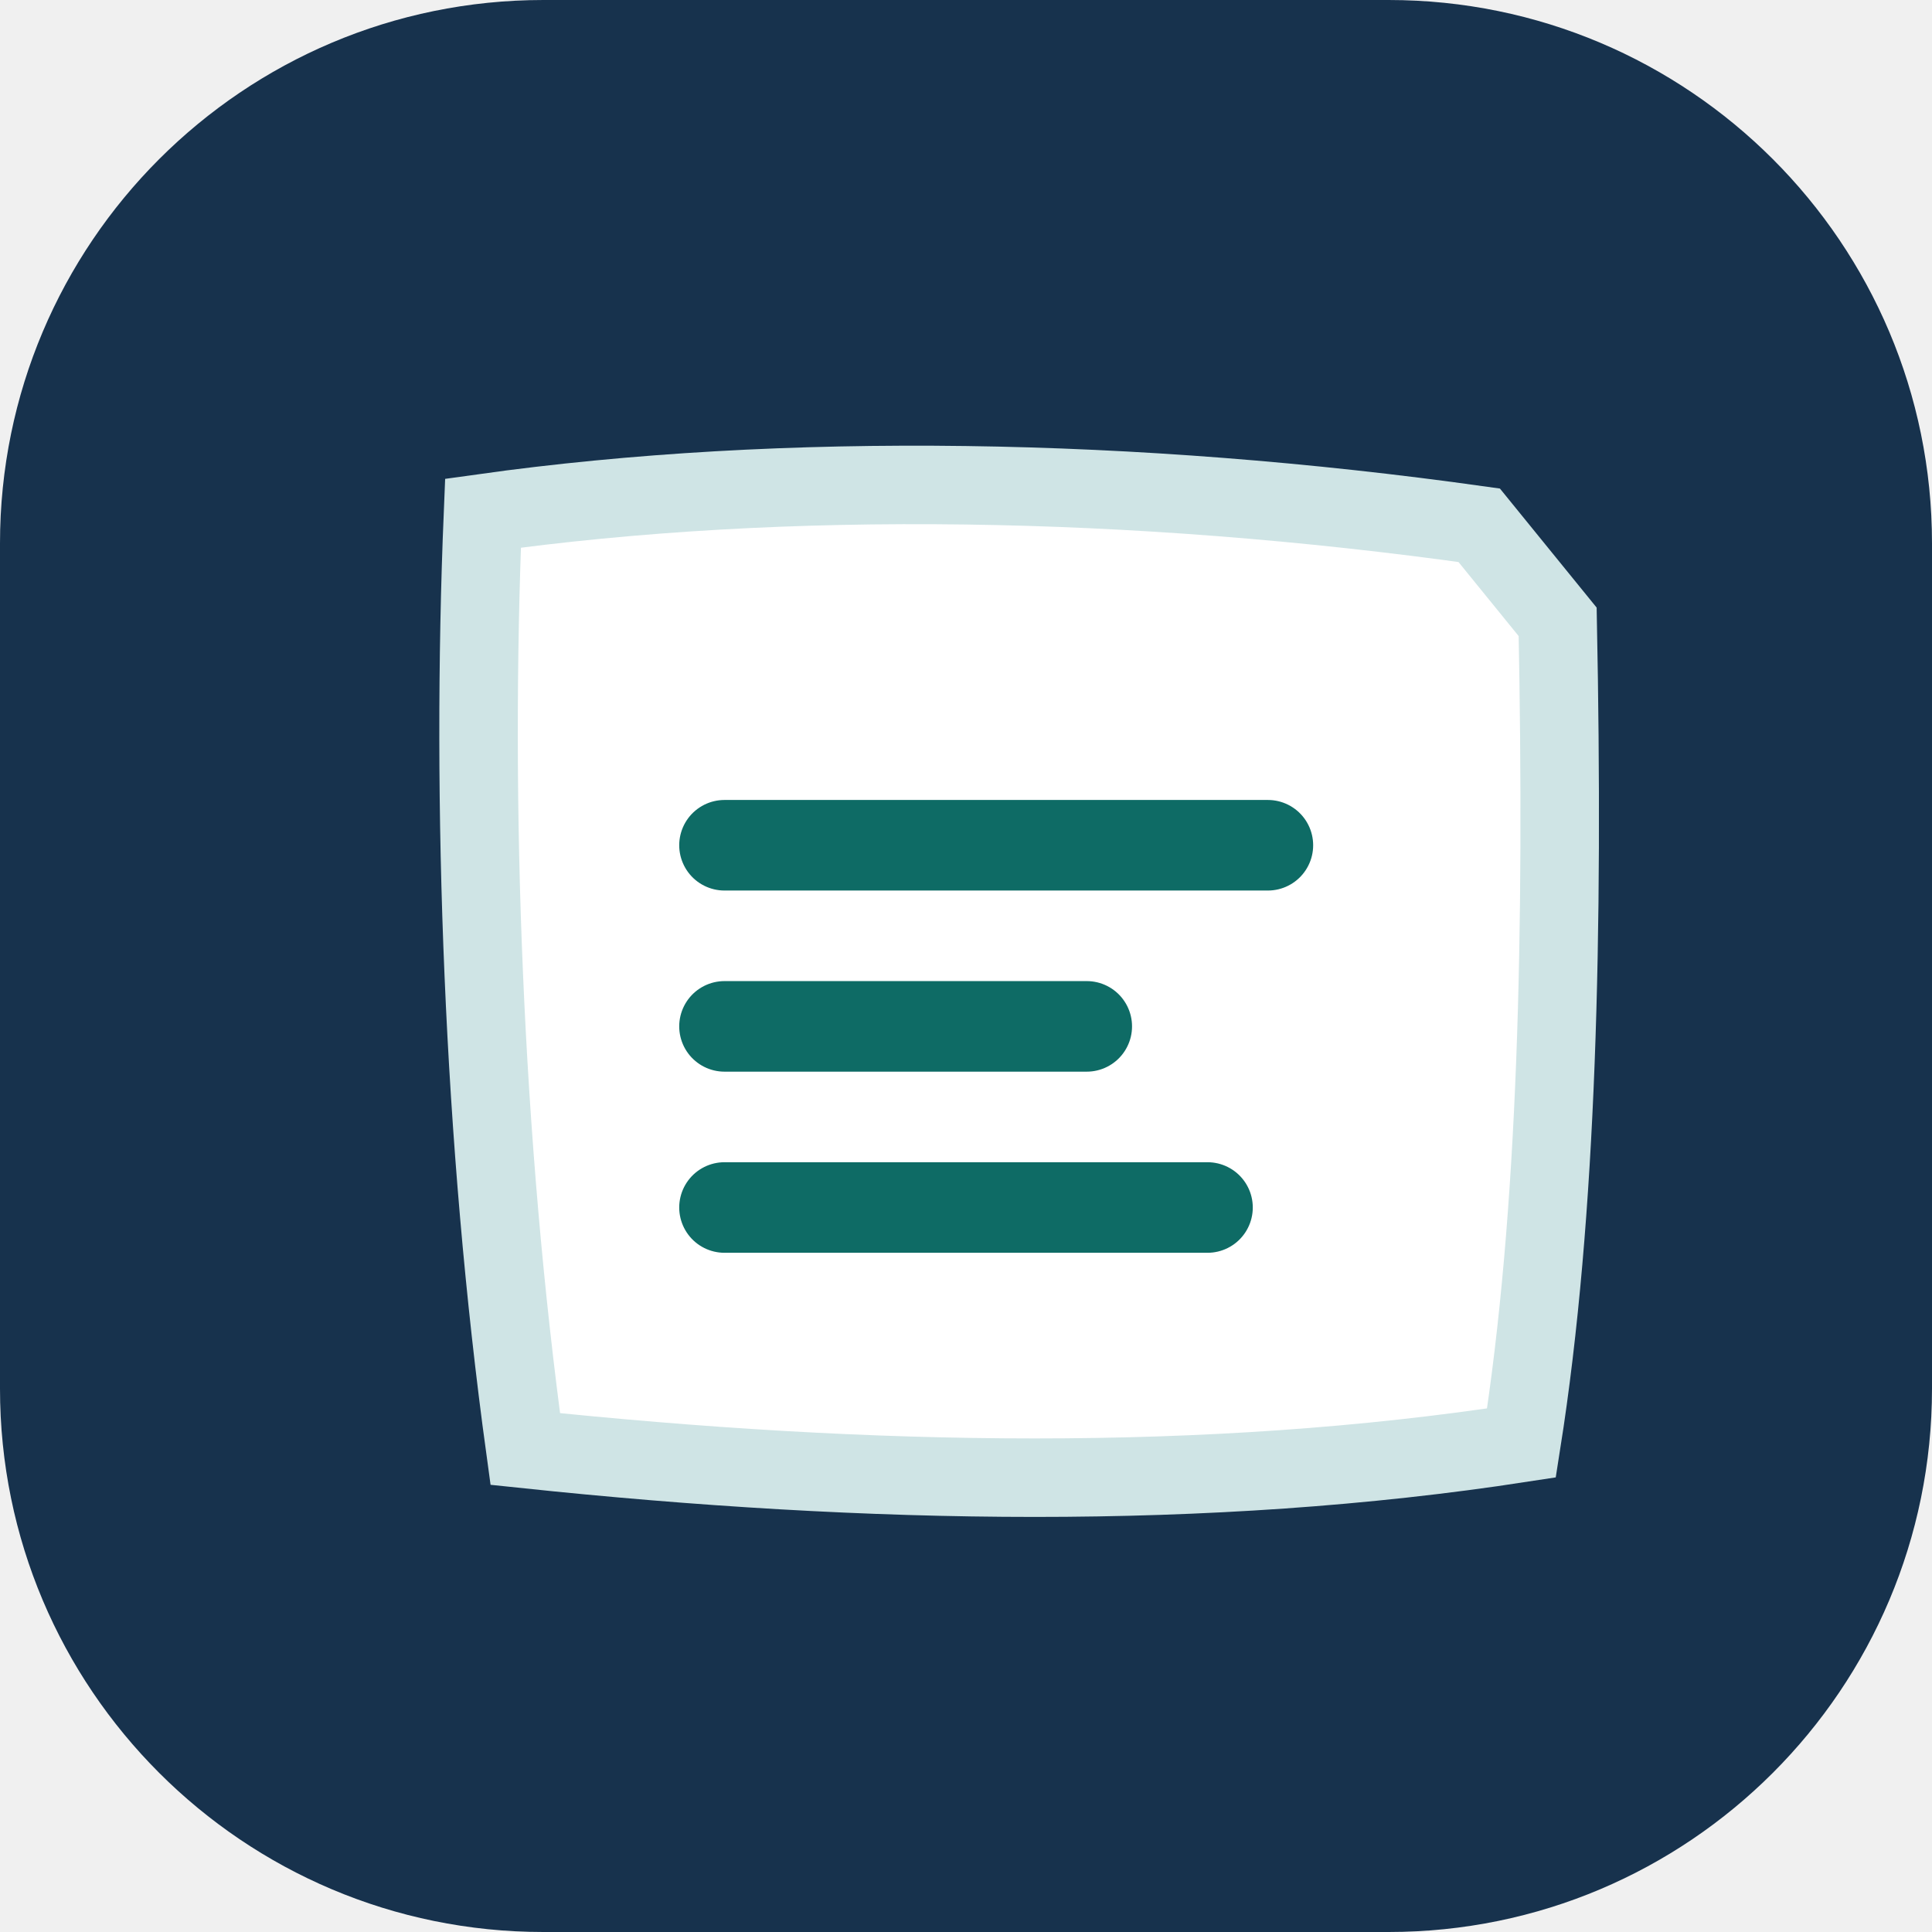
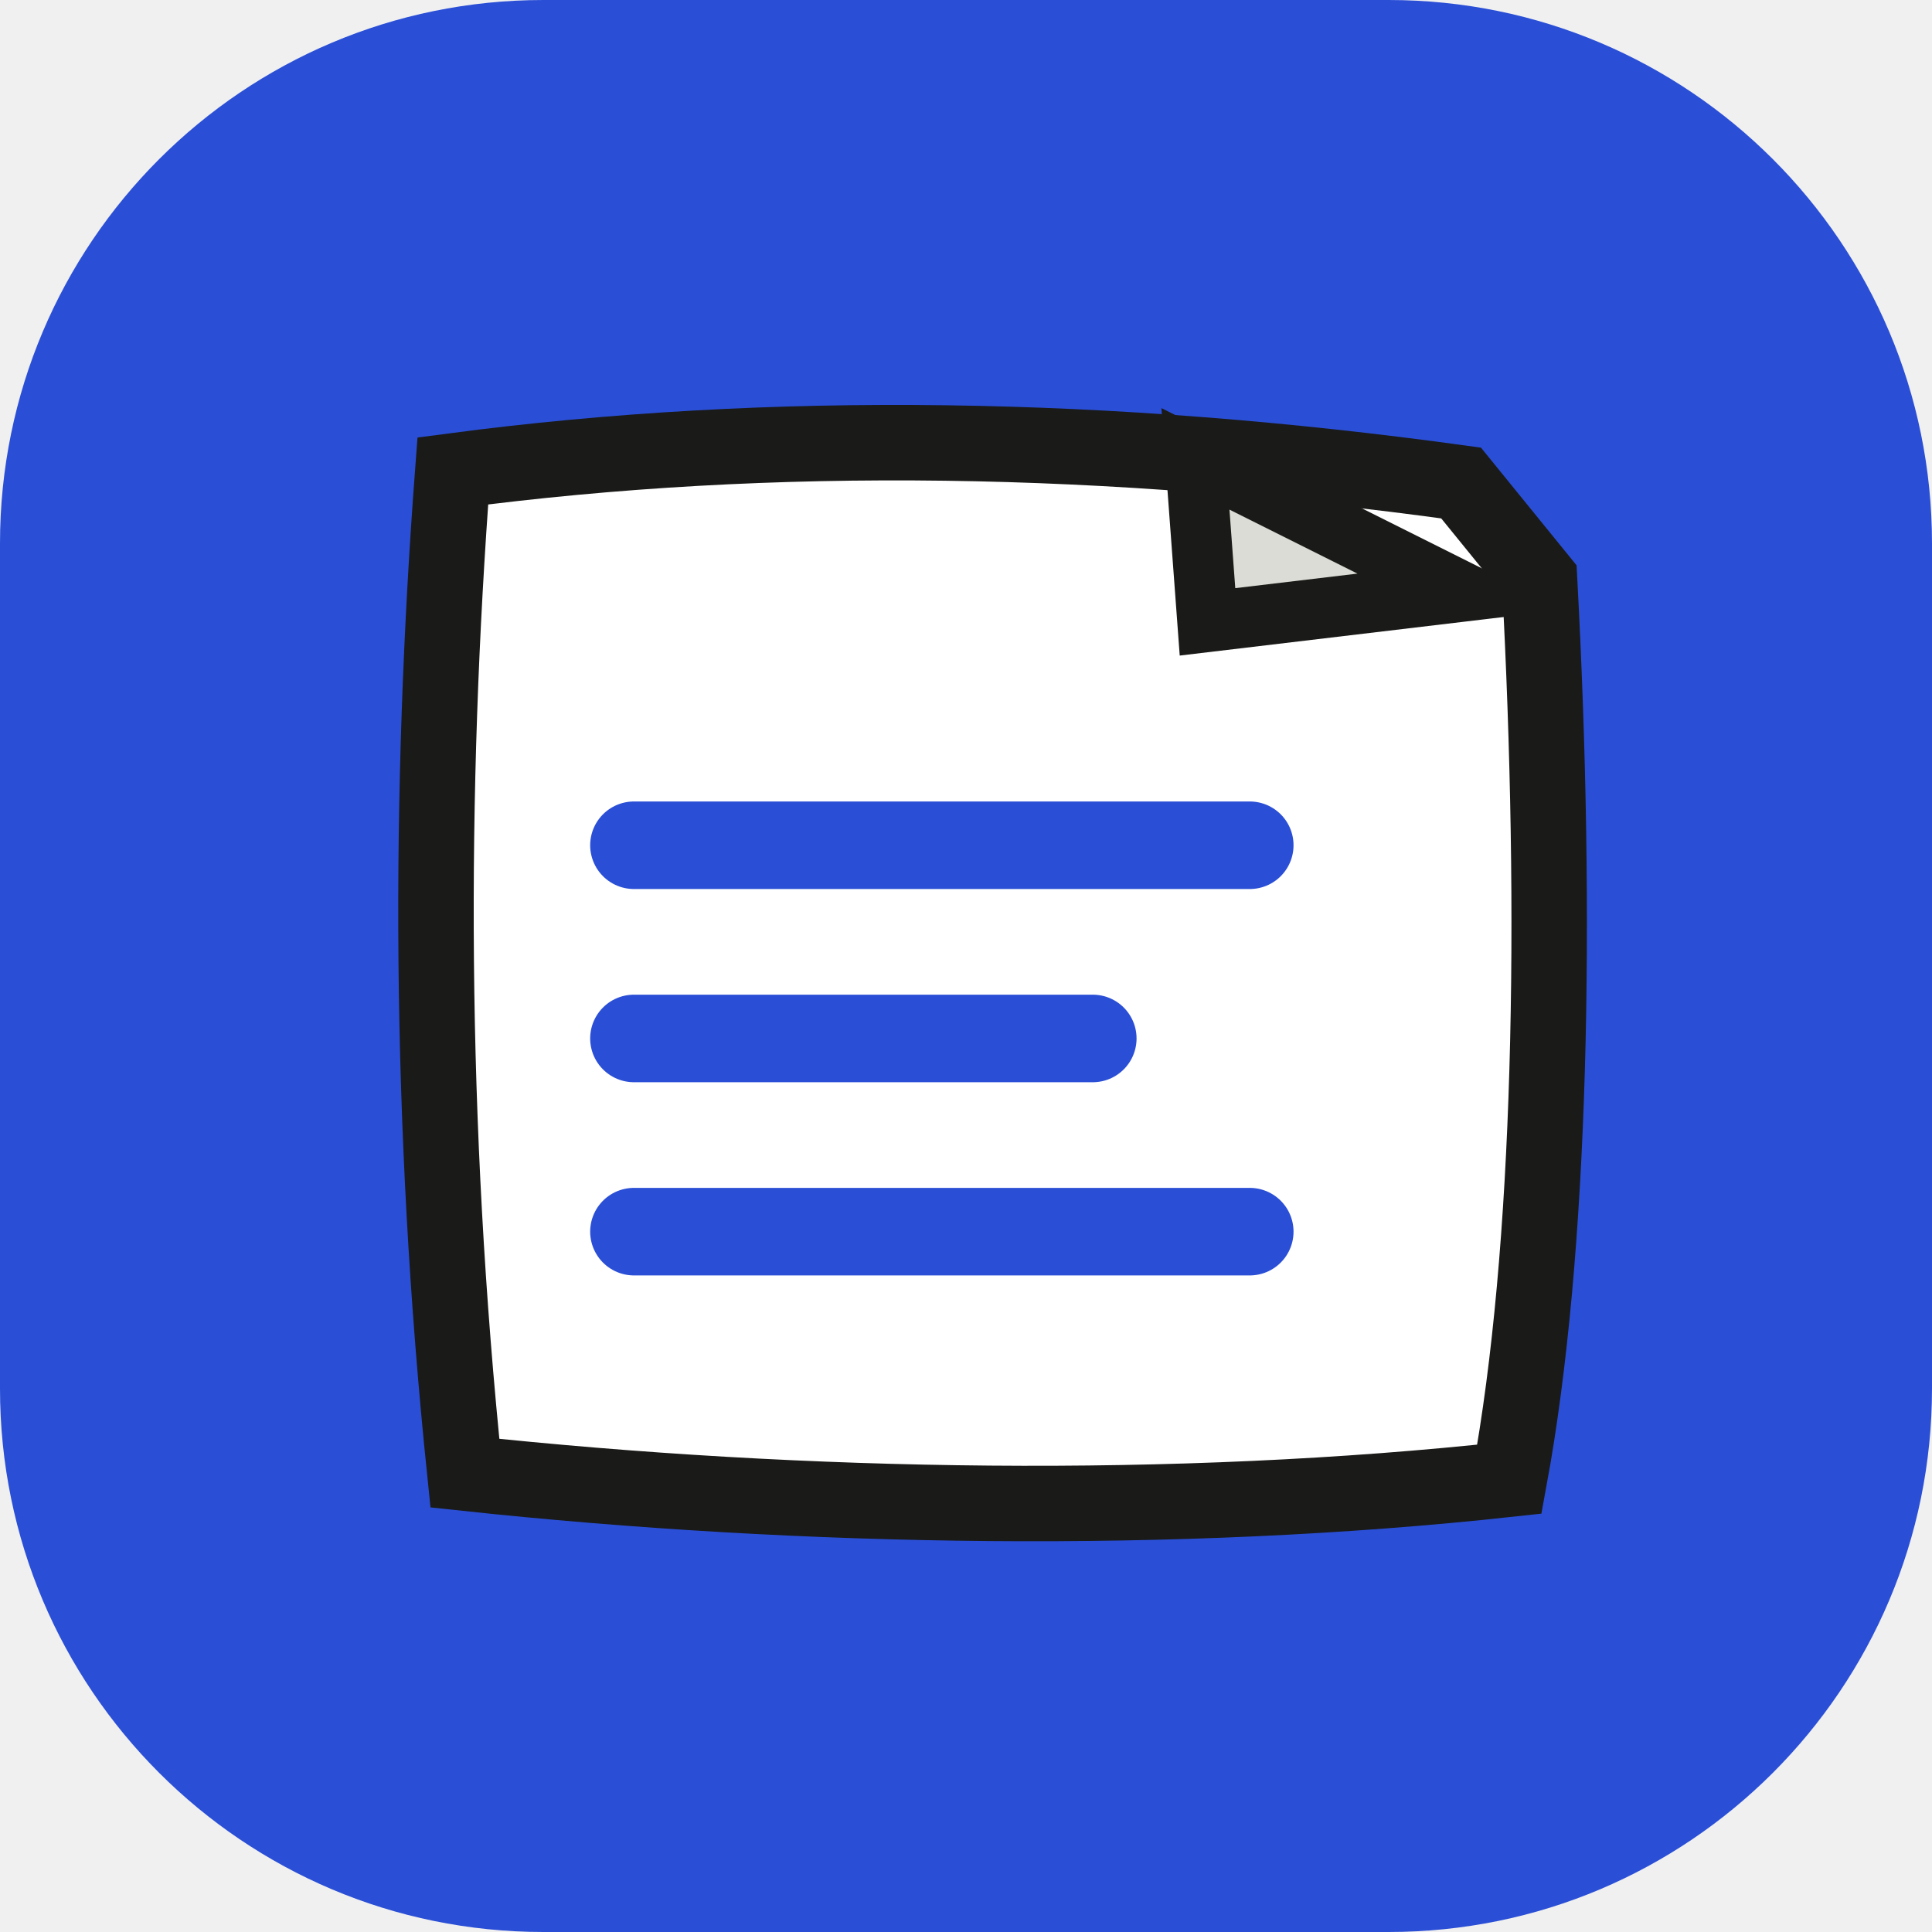
- <svg xmlns="http://www.w3.org/2000/svg" viewBox="0 0 32 32" fill="none">
-   <rect width="32" height="32" rx="9" fill="#17324D" />
-   <path d="M8 8.5c5-.7 10.8-.6 16.5.2l1.3 1.6c.1 5.1 0 9.8-.6 13.6-5.2.8-10.8.7-16.5.1C8 18.9 7.8 13.3 8 8.5Z" fill="#fff" stroke="#CFE4E5" stroke-width="1.3" />
-   <path d="M12 14h9M12 17h6M12 20h8" stroke="#0E6B65" stroke-width="1.5" stroke-linecap="round" />
+ <svg xmlns="http://www.w3.org/2000/svg" width="32" height="32" viewBox="0 0 32 32" fill="none">
+   <rect width="32" height="32" rx="9" fill="#2A4FD6" />
+   <path d="M7.5 7.8C12.8 7.1 18.4 7.2 24.2 8L25.5 9.6C25.8 15.2 25.7 20.7 25 24.5C19.5 25.1 13.3 25 7.7 24.4C7.1 18.6 7.1 13.1 7.5 7.8Z" fill="#FFFFFF" stroke="#1A1A18" stroke-width="1.25" />
+   <path d="M19.8 7.6L24.2 9.8L20 10.3L19.8 7.6Z" fill="#DCDCD6" stroke="#1A1A18" stroke-width="1" />
+   <path d="M10.5 14H20.7M10.5 17.2H18.1M10.5 20.4H20.7" stroke="#2A4FD6" stroke-width="1.45" stroke-linecap="round" />
</svg>
